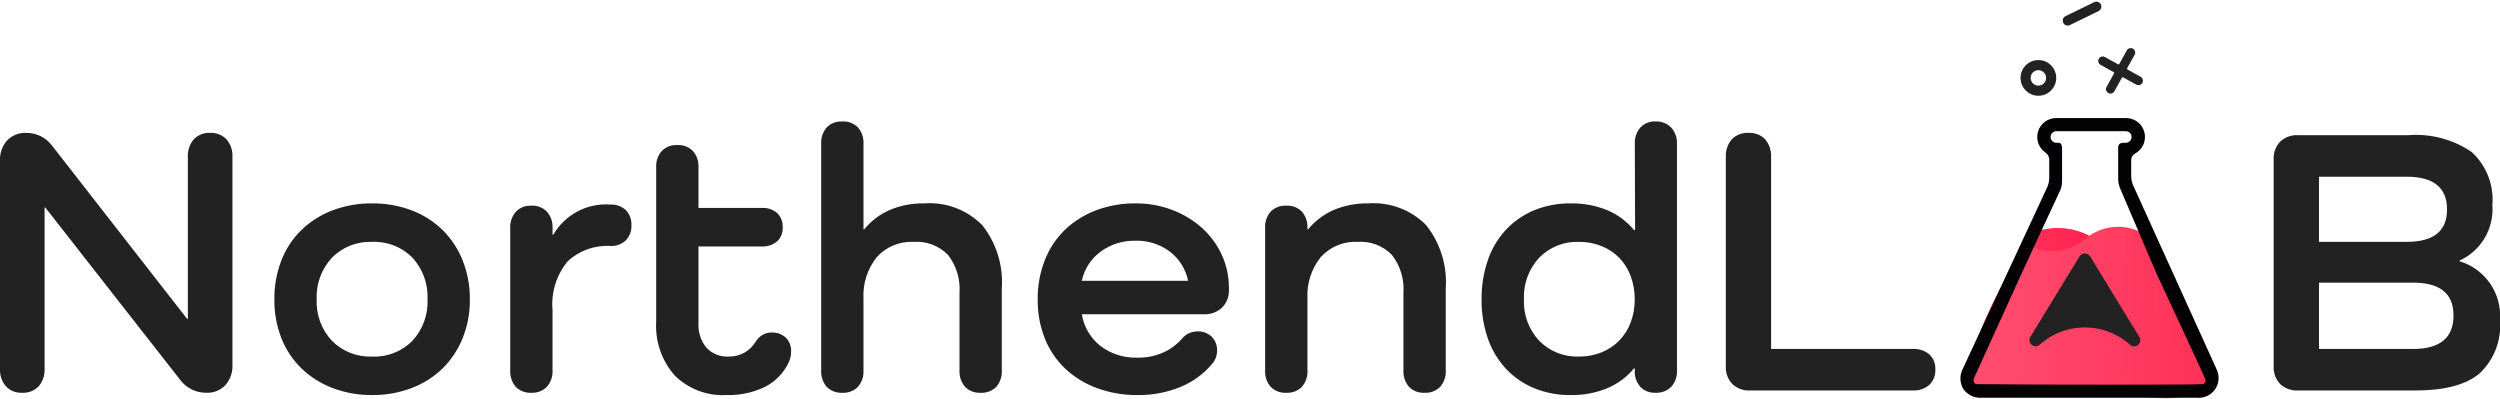
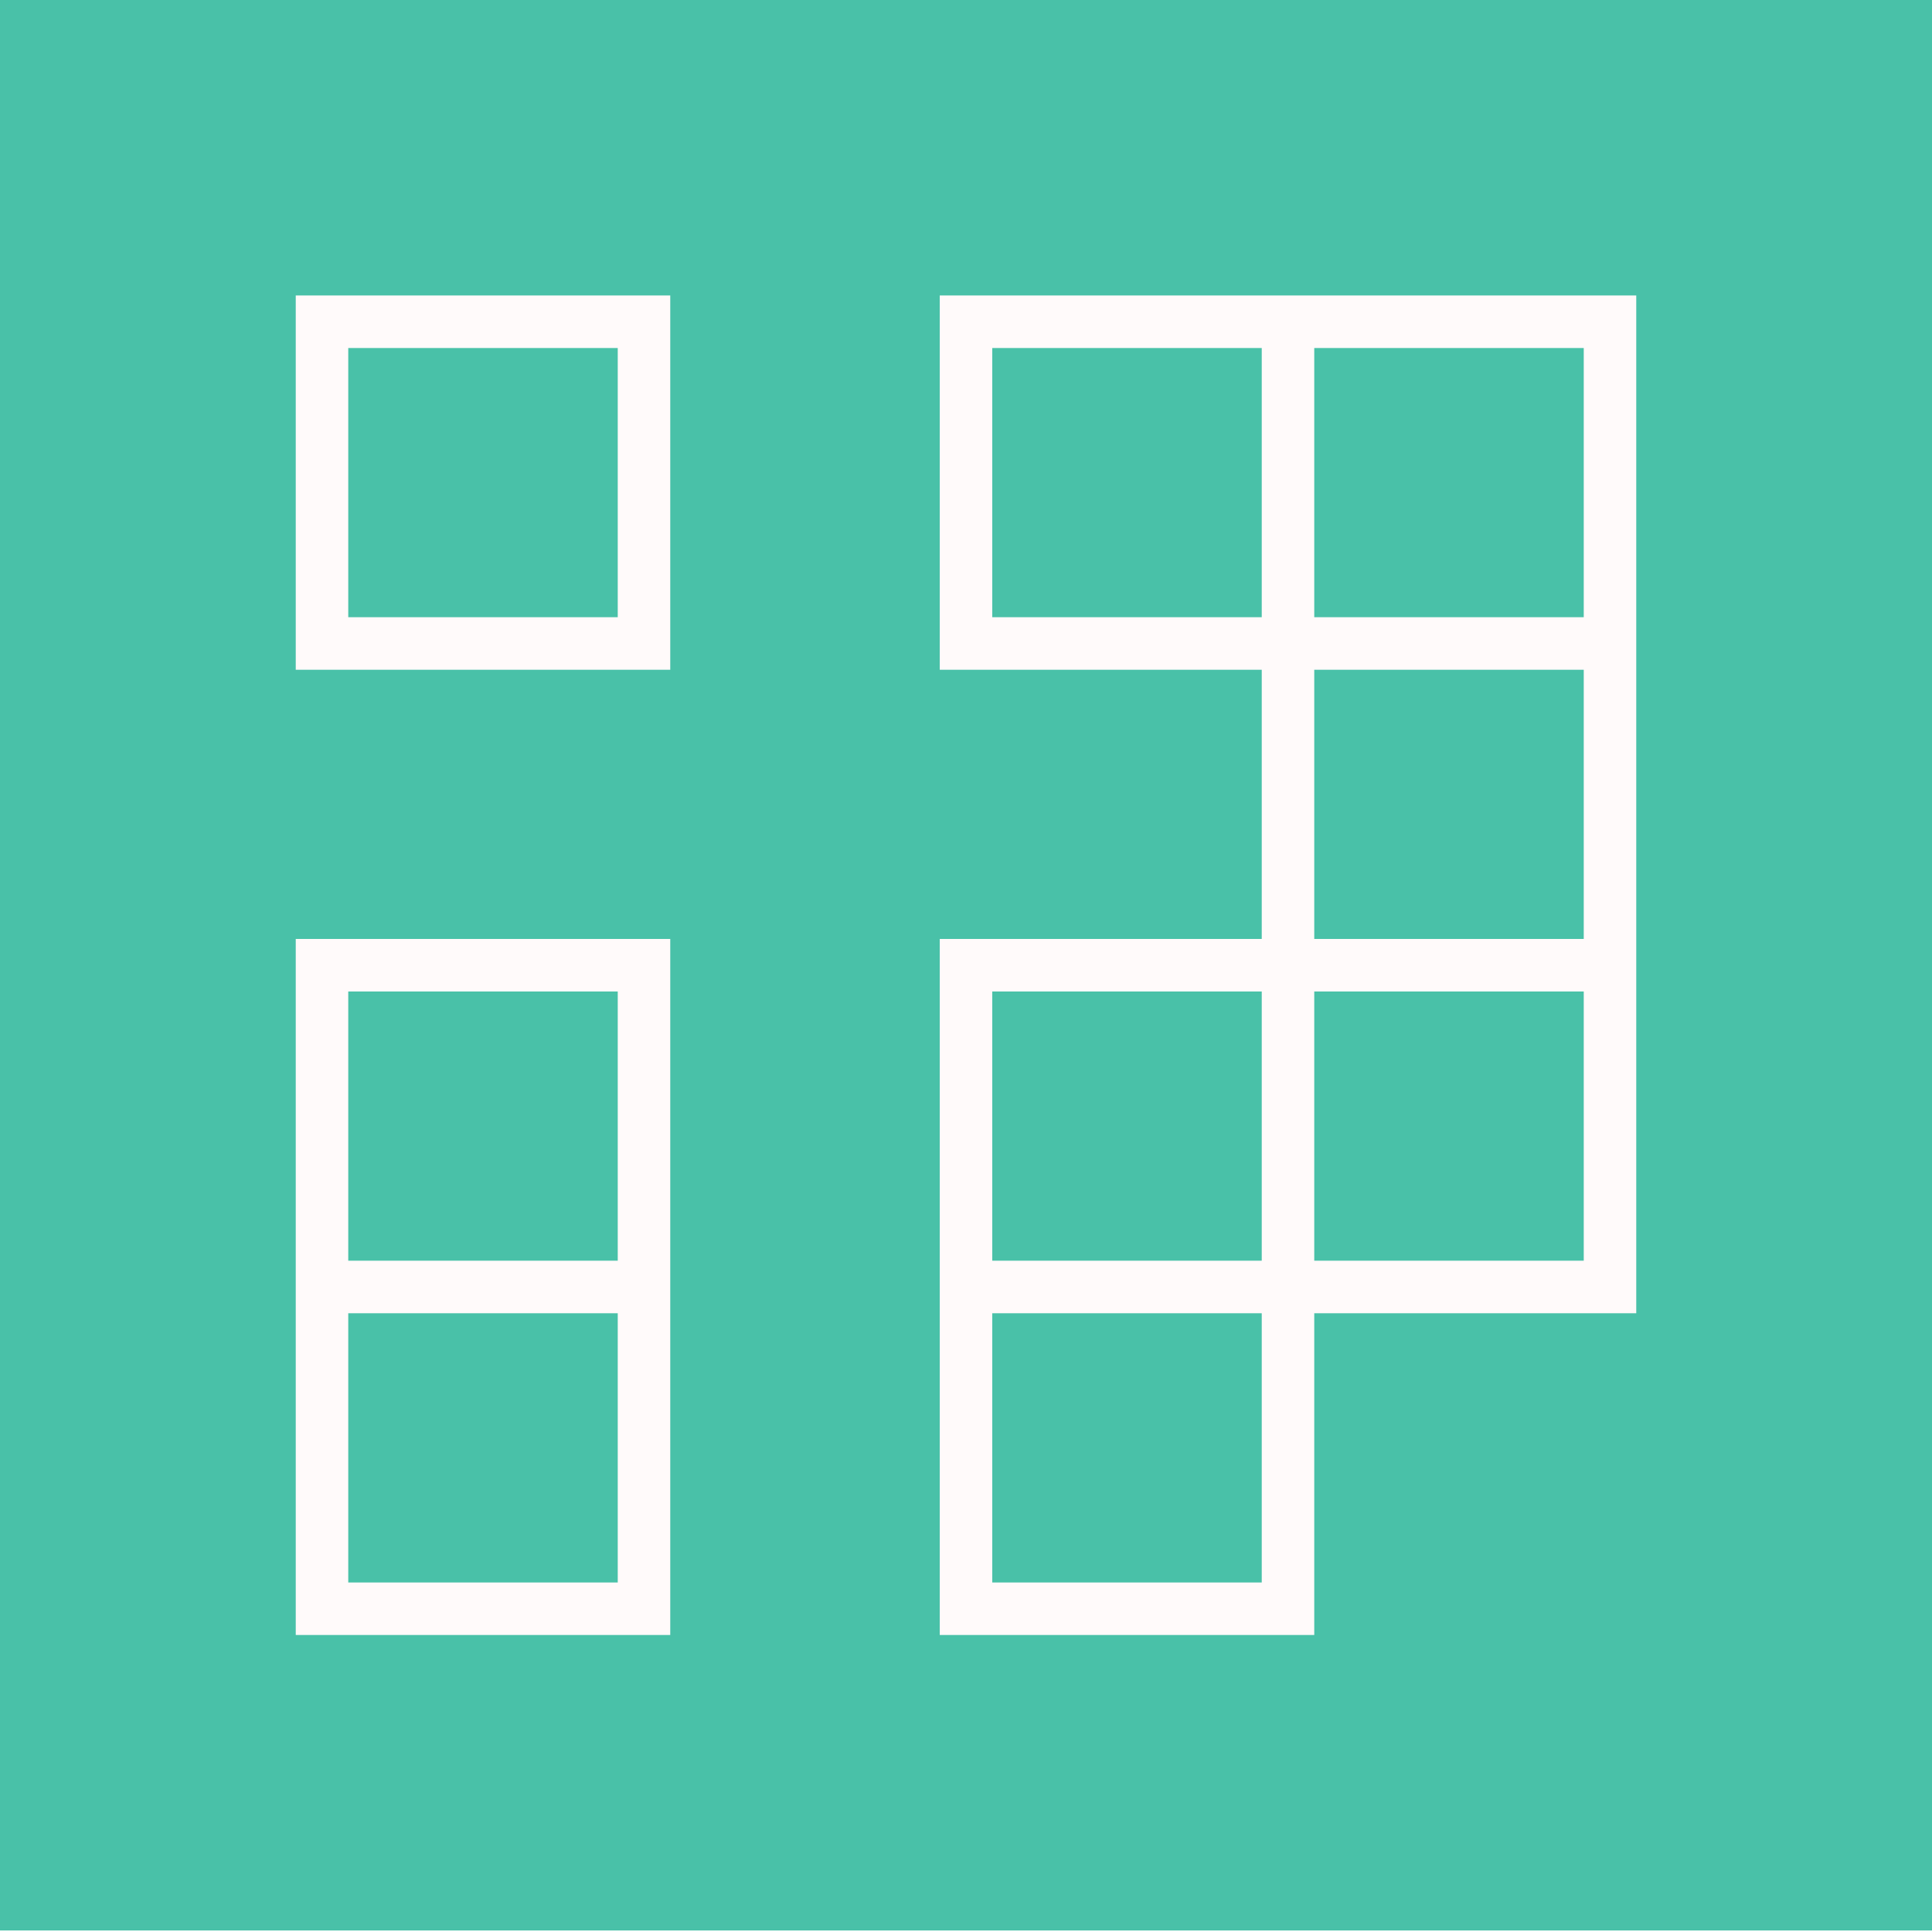
- <svg xmlns="http://www.w3.org/2000/svg" width="196.82" height="31.353" viewBox="0 0 196.82 31.353">
-   <defs>
-     <linearGradient id="linear-gradient" y1="0.324" x2="1" y2="0.336" gradientUnits="objectBoundingBox">
-       <stop offset="0" stop-color="#ff3158" />
-       <stop offset="1" stop-color="#ff1249" />
-     </linearGradient>
-     <linearGradient id="linear-gradient-2" y1="0.29" x2="1" y2="0.303" gradientUnits="objectBoundingBox">
-       <stop offset="0" stop-color="#ff4e70" />
-       <stop offset="1" stop-color="#ff3158" />
-     </linearGradient>
-   </defs>
-   <g id="Group_1709" data-name="Group 1709" transform="translate(278.14 3063.742)">
-     <path id="add" d="M3.6,1.622H2.4a.071.071,0,0,1-.071-.071V.353a.353.353,0,1,0-.705,0v1.2a.071.071,0,0,1-.071.071H.353a.353.353,0,0,0,0,.705h1.2a.071.071,0,0,1,.071.071V3.6a.353.353,0,1,0,.705,0V2.4A.071.071,0,0,1,2.4,2.327H3.6a.353.353,0,0,0,0-.705Zm0,0" transform="matrix(0.875, 0.485, -0.485, 0.875, -111.961, -3060.853)" fill="#222" />
-     <path id="minus" d="M2.9,0H.386a.391.391,0,0,0,0,.782H2.9A.391.391,0,0,0,2.9,0Z" transform="matrix(0.899, -0.438, 0.438, 0.899, -115.874, -3062.302)" fill="#222" />
-     <g id="Ellipse_359" data-name="Ellipse 359" transform="translate(-119.07 -3059.017)" fill="none" stroke="#222" stroke-width="0.8">
-       <circle cx="1.408" cy="1.408" r="1.408" stroke="none" />
-       <circle cx="1.408" cy="1.408" r="1.008" fill="none" />
-     </g>
-     <path id="Path_29943" data-name="Path 29943" d="M16.5-10.17a4.479,4.479,0,0,1,3.18,4.62,5.184,5.184,0,0,1-1.6,4.2Q16.47,0,13.05,0H3.78A1.906,1.906,0,0,1,2.37-.51a1.906,1.906,0,0,1-.51-1.41V-18.18a1.908,1.908,0,0,1,.509-1.41,1.9,1.9,0,0,1,1.408-.51h8.685a7.768,7.768,0,0,1,5,1.335A5.08,5.08,0,0,1,19.08-14.61a4.437,4.437,0,0,1-2.58,4.38ZM12.33-11.7q3.18,0,3.18-2.55,0-2.58-3.18-2.58H5.43v5.13Zm.51,8.43q3.18,0,3.18-2.64,0-2.58-3.18-2.58H5.43v5.22Z" transform="translate(-101 -3033)" fill="#222" />
-     <path id="Path_29942" data-name="Path 29942" d="M18.39-20.28a1.677,1.677,0,0,1,1.305.51,1.97,1.97,0,0,1,.465,1.38V-2.01a2.249,2.249,0,0,1-.555,1.59,1.962,1.962,0,0,1-1.515.6A2.558,2.558,0,0,1,16.02-.87L5.43-14.4H5.37V-1.71A1.97,1.97,0,0,1,4.905-.33,1.677,1.677,0,0,1,3.6.18,1.639,1.639,0,0,1,2.325-.33,1.97,1.97,0,0,1,1.86-1.71V-18.09a2.249,2.249,0,0,1,.555-1.59,1.962,1.962,0,0,1,1.515-.6,2.5,2.5,0,0,1,2.04,1.02L16.59-5.64h.06V-18.39a1.97,1.97,0,0,1,.465-1.38A1.639,1.639,0,0,1,18.39-20.28ZM23.46-7.17a8.263,8.263,0,0,1,.554-3.075,6.757,6.757,0,0,1,1.572-2.385,7.217,7.217,0,0,1,2.44-1.545,8.537,8.537,0,0,1,3.129-.555,8.537,8.537,0,0,1,3.129.555,7.055,7.055,0,0,1,2.425,1.545,7.039,7.039,0,0,1,1.572,2.385A8.07,8.07,0,0,1,38.85-7.17a7.957,7.957,0,0,1-.569,3.06,7.073,7.073,0,0,1-1.572,2.37A7.055,7.055,0,0,1,34.284-.2,8.537,8.537,0,0,1,31.155.36,8.537,8.537,0,0,1,28.026-.2a7.217,7.217,0,0,1-2.44-1.545,6.786,6.786,0,0,1-1.572-2.37A8.147,8.147,0,0,1,23.46-7.17Zm3.33,0a4.485,4.485,0,0,0,1.2,3.255A4.2,4.2,0,0,0,31.155-2.67a4.186,4.186,0,0,0,3.176-1.245A4.518,4.518,0,0,0,35.52-7.17a4.559,4.559,0,0,0-1.189-3.285A4.186,4.186,0,0,0,31.155-11.7a4.2,4.2,0,0,0-3.161,1.245A4.525,4.525,0,0,0,26.79-7.17Zm23.13-7.47a1.662,1.662,0,0,1,1.2.431,1.588,1.588,0,0,1,.45,1.2,1.588,1.588,0,0,1-.45,1.2,1.662,1.662,0,0,1-1.2.431,4.536,4.536,0,0,0-3.36,1.2,5.282,5.282,0,0,0-1.2,3.85v4.722a1.834,1.834,0,0,1-.439,1.309A1.6,1.6,0,0,1,43.695.18a1.6,1.6,0,0,1-1.226-.465A1.827,1.827,0,0,1,42.03-1.59V-12.78a1.838,1.838,0,0,1,.439-1.29,1.578,1.578,0,0,1,1.226-.48,1.586,1.586,0,0,1,1.226.475A1.809,1.809,0,0,1,45.36-12.8v.535h.06A4.8,4.8,0,0,1,49.92-14.64ZM64.14-3.03a1.923,1.923,0,0,1-.21.87A4.136,4.136,0,0,1,62.055-.27,6.544,6.544,0,0,1,59.07.36a5.39,5.39,0,0,1-4.082-1.53A5.9,5.9,0,0,1,53.52-5.43V-17.55a1.827,1.827,0,0,1,.439-1.305,1.6,1.6,0,0,1,1.226-.465,1.6,1.6,0,0,1,1.226.465,1.827,1.827,0,0,1,.439,1.305v3.18h4.98a1.715,1.715,0,0,1,1.215.4,1.462,1.462,0,0,1,.435,1.125,1.424,1.424,0,0,1-.435,1.1,1.715,1.715,0,0,1-1.215.405H56.85v6a2.836,2.836,0,0,0,.63,1.98,2.238,2.238,0,0,0,1.74.69,2.455,2.455,0,0,0,1.26-.315,2.457,2.457,0,0,0,.87-.855,1.645,1.645,0,0,1,.525-.525,1.368,1.368,0,0,1,.735-.2,1.579,1.579,0,0,1,1.1.39A1.452,1.452,0,0,1,64.14-3.03Zm10.5-11.7a5.814,5.814,0,0,1,4.545,1.71A7.193,7.193,0,0,1,80.73-8.04v6.45a1.827,1.827,0,0,1-.439,1.305A1.6,1.6,0,0,1,79.065.18a1.6,1.6,0,0,1-1.226-.465A1.827,1.827,0,0,1,77.4-1.59V-7.68a4.37,4.37,0,0,0-.911-3,3.439,3.439,0,0,0-2.7-1.02,3.643,3.643,0,0,0-2.9,1.2A4.807,4.807,0,0,0,69.84-7.23v5.64A1.827,1.827,0,0,1,69.4-.285,1.6,1.6,0,0,1,68.175.18a1.6,1.6,0,0,1-1.226-.465A1.827,1.827,0,0,1,66.51-1.59V-19.41a1.827,1.827,0,0,1,.439-1.305,1.6,1.6,0,0,1,1.226-.465,1.6,1.6,0,0,1,1.226.465,1.827,1.827,0,0,1,.439,1.305v6.72h.06a5.344,5.344,0,0,1,1.965-1.5A6.637,6.637,0,0,1,74.64-14.73Zm16.62,2.94a4.485,4.485,0,0,0-2.745.855,3.824,3.824,0,0,0-1.485,2.3H95.4a3.9,3.9,0,0,0-1.44-2.3A4.293,4.293,0,0,0,91.26-11.79Zm6.06,9.66A6.476,6.476,0,0,1,94.815-.285a8.613,8.613,0,0,1-3.4.645A8.984,8.984,0,0,1,88.185-.2,7.335,7.335,0,0,1,85.7-1.74a6.689,6.689,0,0,1-1.59-2.37,8.132,8.132,0,0,1-.555-3.06,8.248,8.248,0,0,1,.555-3.075A6.758,6.758,0,0,1,85.68-12.63a7.231,7.231,0,0,1,2.445-1.545,8.569,8.569,0,0,1,3.135-.555,7.959,7.959,0,0,1,2.91.525,7.455,7.455,0,0,1,2.34,1.425,6.454,6.454,0,0,1,1.545,2.115A6.172,6.172,0,0,1,98.61-8.07v.15a1.857,1.857,0,0,1-.54,1.395A1.937,1.937,0,0,1,96.66-6H87.03A4,4,0,0,0,88.5-3.5a4.58,4.58,0,0,0,2.91.915A4.743,4.743,0,0,0,93.465-3,4.231,4.231,0,0,0,94.89-4.05a1.561,1.561,0,0,1,1.23-.6,1.54,1.54,0,0,1,1.14.42,1.5,1.5,0,0,1,.42,1.11A1.549,1.549,0,0,1,97.32-2.13Zm12.27-12.6a5.814,5.814,0,0,1,4.545,1.71,7.193,7.193,0,0,1,1.545,4.98v6.45a1.827,1.827,0,0,1-.439,1.305,1.6,1.6,0,0,1-1.226.465,1.6,1.6,0,0,1-1.226-.465,1.827,1.827,0,0,1-.439-1.305V-7.68a4.37,4.37,0,0,0-.911-3,3.439,3.439,0,0,0-2.7-1.02,3.643,3.643,0,0,0-2.9,1.2,4.807,4.807,0,0,0-1.046,3.27v5.64a1.827,1.827,0,0,1-.439,1.305,1.6,1.6,0,0,1-1.226.465A1.6,1.6,0,0,1,101.9-.285a1.827,1.827,0,0,1-.439-1.305V-12.78a1.827,1.827,0,0,1,.439-1.305,1.6,1.6,0,0,1,1.226-.465,1.6,1.6,0,0,1,1.226.465,1.827,1.827,0,0,1,.439,1.305v.09h.06a5.344,5.344,0,0,1,1.965-1.5A6.637,6.637,0,0,1,109.59-14.73Zm22.6-6.45a1.627,1.627,0,0,1,1.241.48,1.8,1.8,0,0,1,.454,1.29V-1.59a1.79,1.79,0,0,1-.454,1.305,1.655,1.655,0,0,1-1.241.465A1.565,1.565,0,0,1,131-.285a1.826,1.826,0,0,1-.439-1.305v-.15h-.06a5.461,5.461,0,0,1-2.1,1.56,7.251,7.251,0,0,1-2.88.54,7.391,7.391,0,0,1-2.88-.54,6.4,6.4,0,0,1-2.22-1.53A6.733,6.733,0,0,1,119-4.08a9.105,9.105,0,0,1-.5-3.09,9.235,9.235,0,0,1,.5-3.105,6.71,6.71,0,0,1,1.425-2.385,6.4,6.4,0,0,1,2.22-1.53,7.391,7.391,0,0,1,2.88-.54,7.251,7.251,0,0,1,2.88.54,5.461,5.461,0,0,1,2.1,1.56h.083l-.023-6.78A1.838,1.838,0,0,1,131-20.7,1.54,1.54,0,0,1,132.195-21.18Zm-6.03,18.51A4.678,4.678,0,0,0,127.941-3a4.078,4.078,0,0,0,1.4-.93,4.119,4.119,0,0,0,.9-1.425,5.033,5.033,0,0,0,.316-1.815A5.155,5.155,0,0,0,130.244-9a4.092,4.092,0,0,0-.9-1.44,4.078,4.078,0,0,0-1.4-.93,4.678,4.678,0,0,0-1.776-.33,4.161,4.161,0,0,0-3.131,1.245,4.525,4.525,0,0,0-1.2,3.285,4.485,4.485,0,0,0,1.2,3.255A4.161,4.161,0,0,0,126.165-2.67Zm26.295-.6a1.89,1.89,0,0,1,1.29.42,1.509,1.509,0,0,1,.48,1.2,1.556,1.556,0,0,1-.48,1.215A1.848,1.848,0,0,1,152.46,0H139.65a1.906,1.906,0,0,1-1.41-.51,1.906,1.906,0,0,1-.51-1.41V-18.36a2.015,2.015,0,0,1,.465-1.41,1.715,1.715,0,0,1,1.335-.51,1.677,1.677,0,0,1,1.3.51,2.015,2.015,0,0,1,.465,1.41V-3.27Z" transform="translate(-280 -3033)" fill="#222" />
-     <path id="Path_28989" data-name="Path 28989" d="M2027.966,2407.858a5.4,5.4,0,0,1,5.563.62c3.925,1.087,4.705.56,4.705.56s1.923,10.548-5.248,11.13S2027.966,2407.858,2027.966,2407.858Z" transform="translate(-2146.378 -5453.15)" fill="url(#linear-gradient)" />
-     <path id="Path_28990" data-name="Path 28990" d="M2037.5,2407.811a3.954,3.954,0,0,0-5.536-.409,4.021,4.021,0,0,1-4.7.409s-4.756,7.383-4.332,10.574c.9,2.325,6.238.685,9.273.927,3.305.264,8.276,1.75,9.547-.927C2041.5,2415.248,2037.555,2407.878,2037.5,2407.811Z" transform="translate(-2145.912 -5452.35)" fill="url(#linear-gradient-2)" />
-     <path id="Path_28991" data-name="Path 28991" d="M22.312,19.713,15.752,5.255a2,2,0,0,1-.135-.661V3.262a.6.6,0,0,1,.318-.475A1.486,1.486,0,0,0,15.211,0h-5.5a1.488,1.488,0,0,0-.846,2.714.691.691,0,0,1,.3.505V4.758a1.838,1.838,0,0,1-.145.656L2.369,19.72a1.645,1.645,0,0,0,.024,1.6,1.646,1.646,0,0,0,1.439.7h16.96a1.564,1.564,0,0,0,1.52-2.3Zm-.948.656s.364.554-.217.581c0,.053-13.11.052-17.587,0-.554,0-.29-.534-.29-.534,0-.016,3.7-8.143,3.78-8.315l3-6.459a1.825,1.825,0,0,0,.124-.656V2.342c0-.217-.105-.393-.234-.393H9.708a.459.459,0,0,1,0-.917h5.5a.459.459,0,0,1,0,.917H14.9a.358.358,0,0,0-.307.393V4.806a2,2,0,0,0,.124.661l2.828,6.63C17.623,12.271,21.411,20.385,21.364,20.369Z" transform="translate(-125.973 -3054.447)" fill="#030104" />
-     <g id="Group_1040" data-name="Group 1040" transform="translate(-118.367 -3043.792)">
-       <path id="Path_28966" data-name="Path 28966" d="M120.962,6.575,117.087.233a.486.486,0,0,0-.829,0l-3.875,6.342a.486.486,0,0,0,.742.612,5.311,5.311,0,0,1,7.1,0,.485.485,0,0,0,.742-.611Z" transform="translate(-112.311)" fill="#222" />
-     </g>
+ <svg xmlns="http://www.w3.org/2000/svg" width="100%" height="100%" viewBox="0 0 31 31" version="1.1" xml:space="preserve" style="fill-rule:evenodd;clip-rule:evenodd;stroke-linejoin:round;stroke-miterlimit:2;">
+   <g transform="matrix(0.0247802,0,0,0.0247802,0,0)">
+     <rect x="0" y="0" width="1251" height="1250" style="fill:rgb(73,193,168);" />
+   </g>
+   <g transform="matrix(0.0247802,0,0,0.0247802,0,0)">
+     <path d="M851,850.333L1059.5,850.333L1059.5,191.333L608.5,191.333L608.5,433.667L817,433.667L817,608L608.5,608L608.5,1058.67L851,1058.67L851,850.333ZM434,1058.67L434,608L191.5,608L191.5,1058.67L434,1058.67ZM225.5,850.333L400,850.333L400,1024.67C400,1024.67 225.5,1024.67 225.5,1024.67L225.5,850.333ZM642.5,850.333L817,850.333L817,1024.67C817,1024.67 642.5,1024.67 642.5,1024.67L642.5,850.333ZM1025.5,642L851,642L851,816.333L1025.5,816.333L1025.5,642ZM642.5,816.333L642.5,642C642.5,642 817,642 817,642L817,642L817,816.333L642.5,816.333ZM225.5,816.333L225.5,642C225.5,642 400,642 400,642L400,642L400,816.333L225.5,816.333ZM1025.5,433.667L851,433.667L851,608L1025.5,608L1025.5,433.667ZM434,433.667L434,191.333L191.5,191.333L191.5,433.667L434,433.667ZM817,225.333L817,399.667C817,399.667 642.5,399.667 642.5,399.667C642.5,360.537 642.5,264.463 642.5,225.333L817,225.333ZM400,225.333L400,399.667C400,399.667 225.5,399.667 225.5,399.667C225.5,399.667 225.5,225.333 225.5,225.333C225.5,225.333 400,225.333 400,225.333L400,225.333ZM851,225.333L851,399.667L1025.5,399.667L1025.5,225.333L851,225.333Z" style="fill:rgb(255,250,250);" />
  </g>
</svg>
